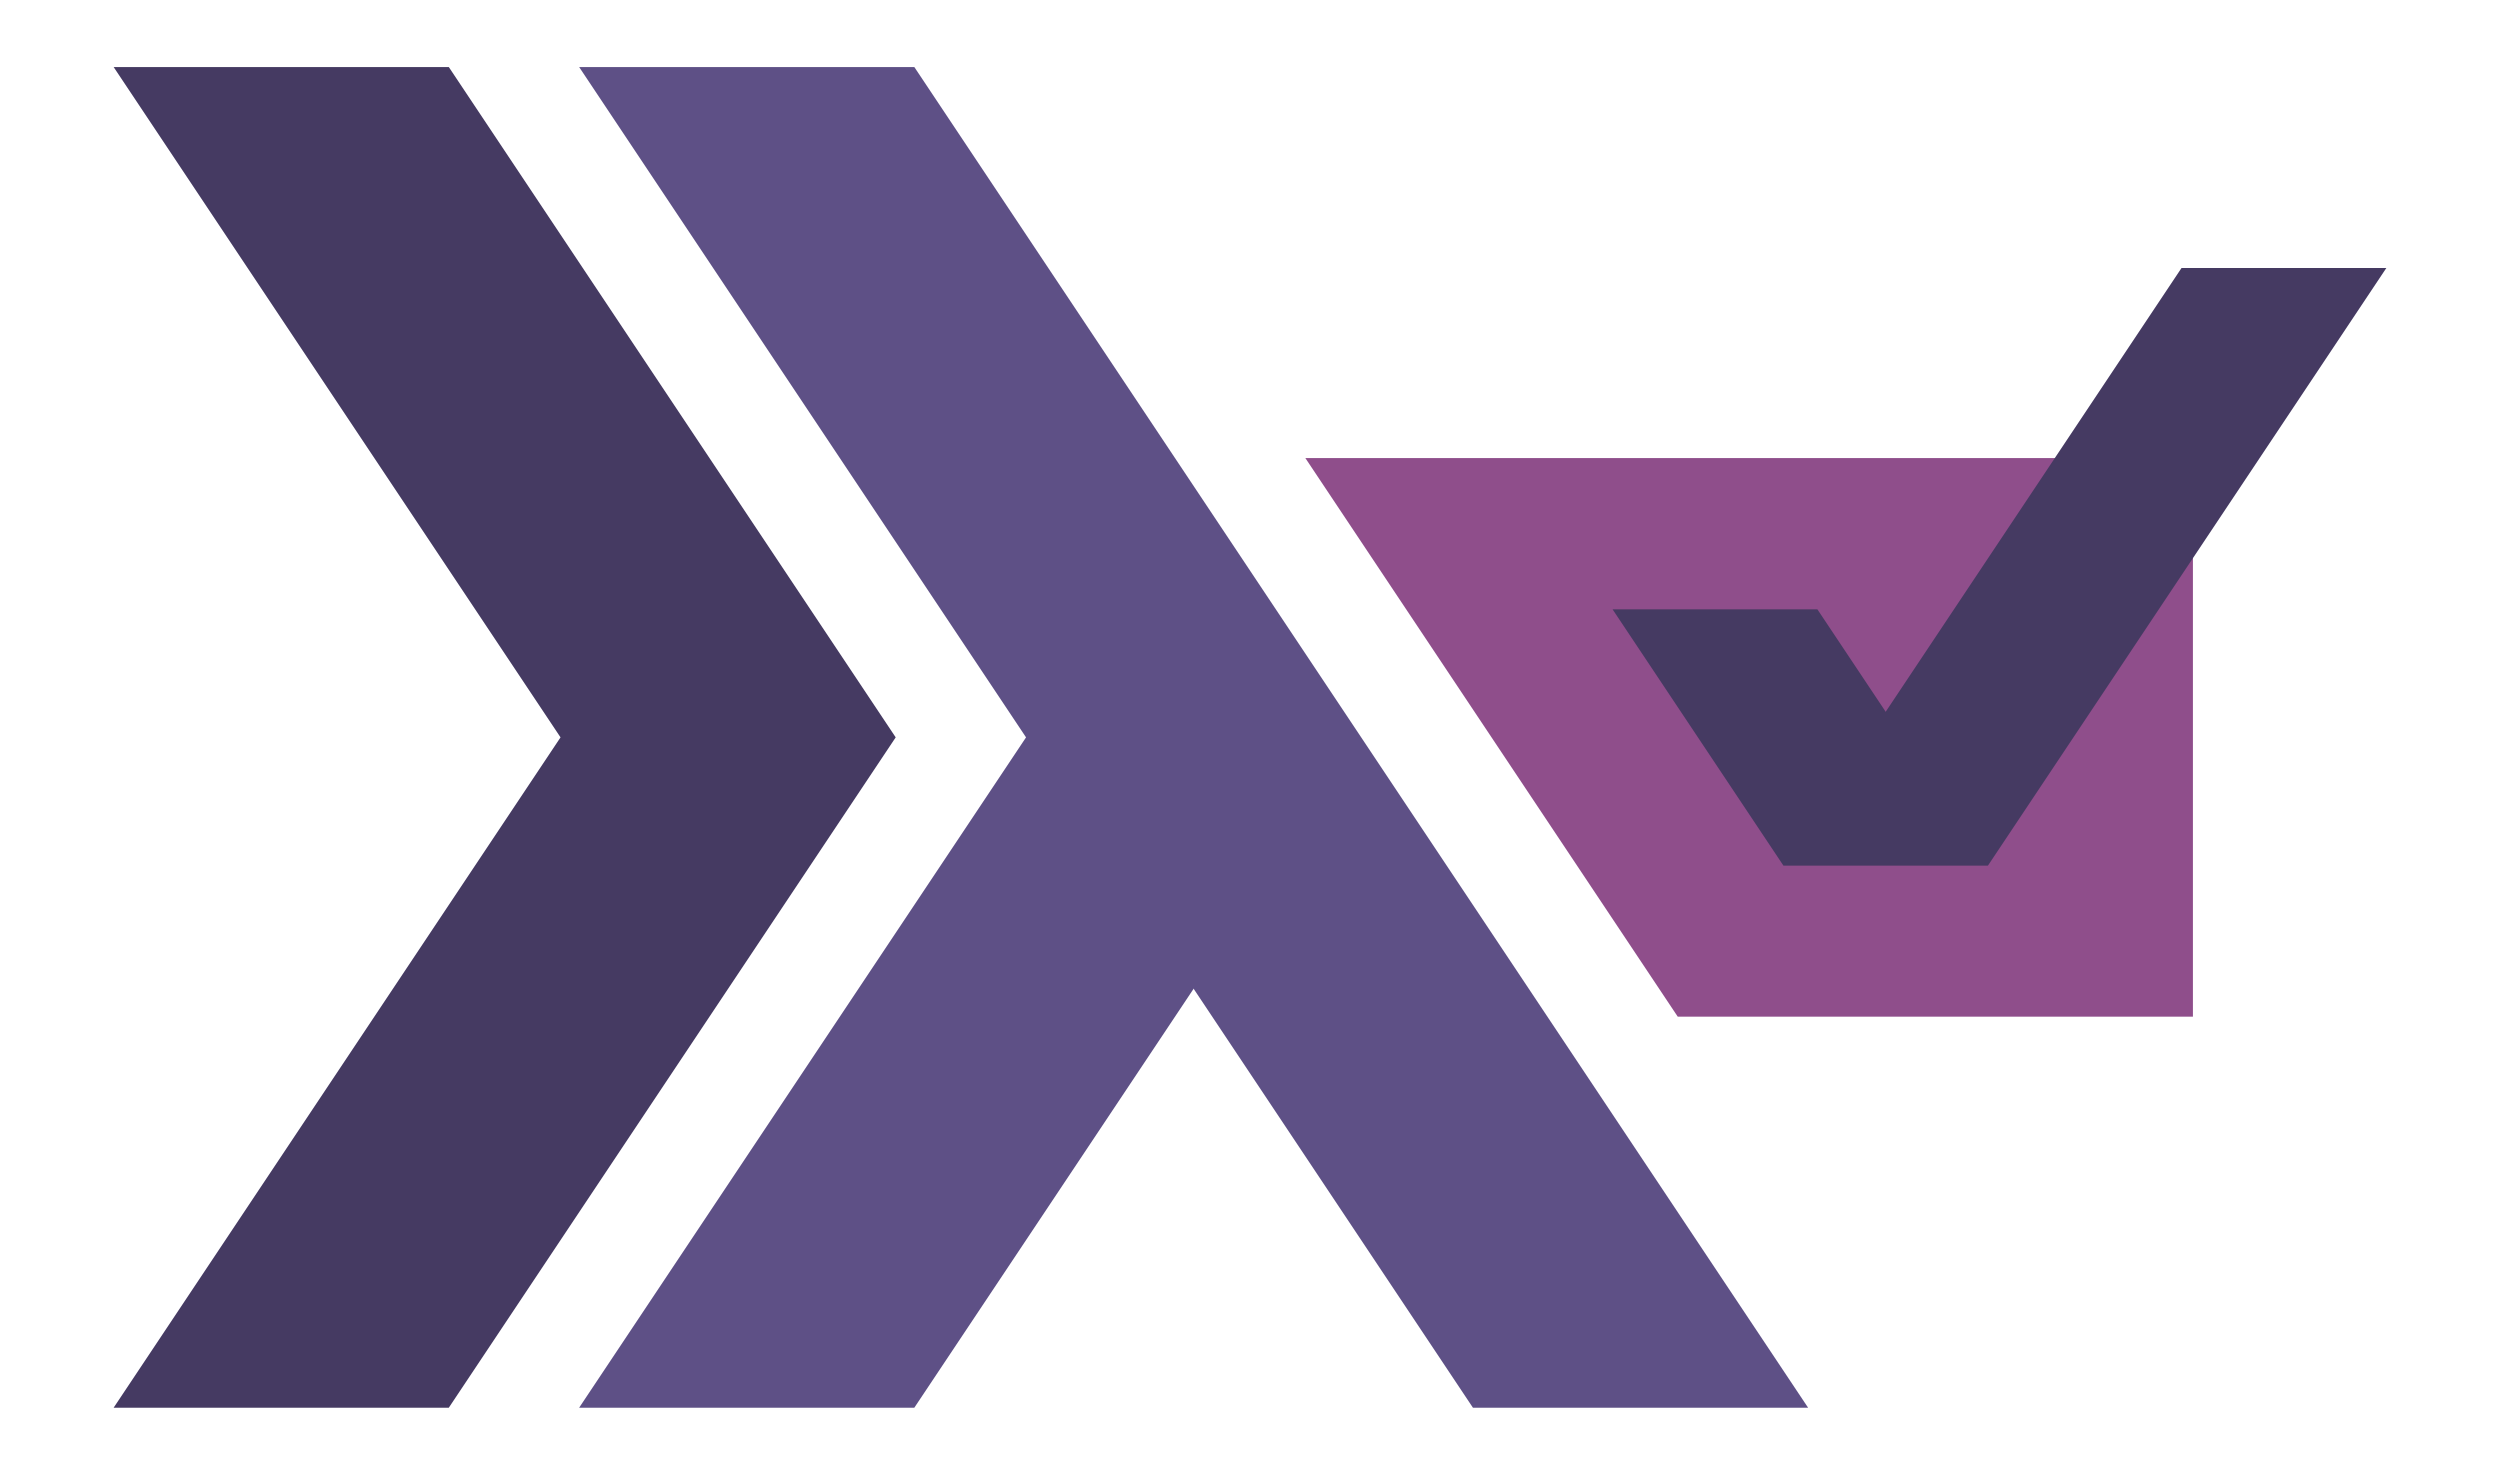
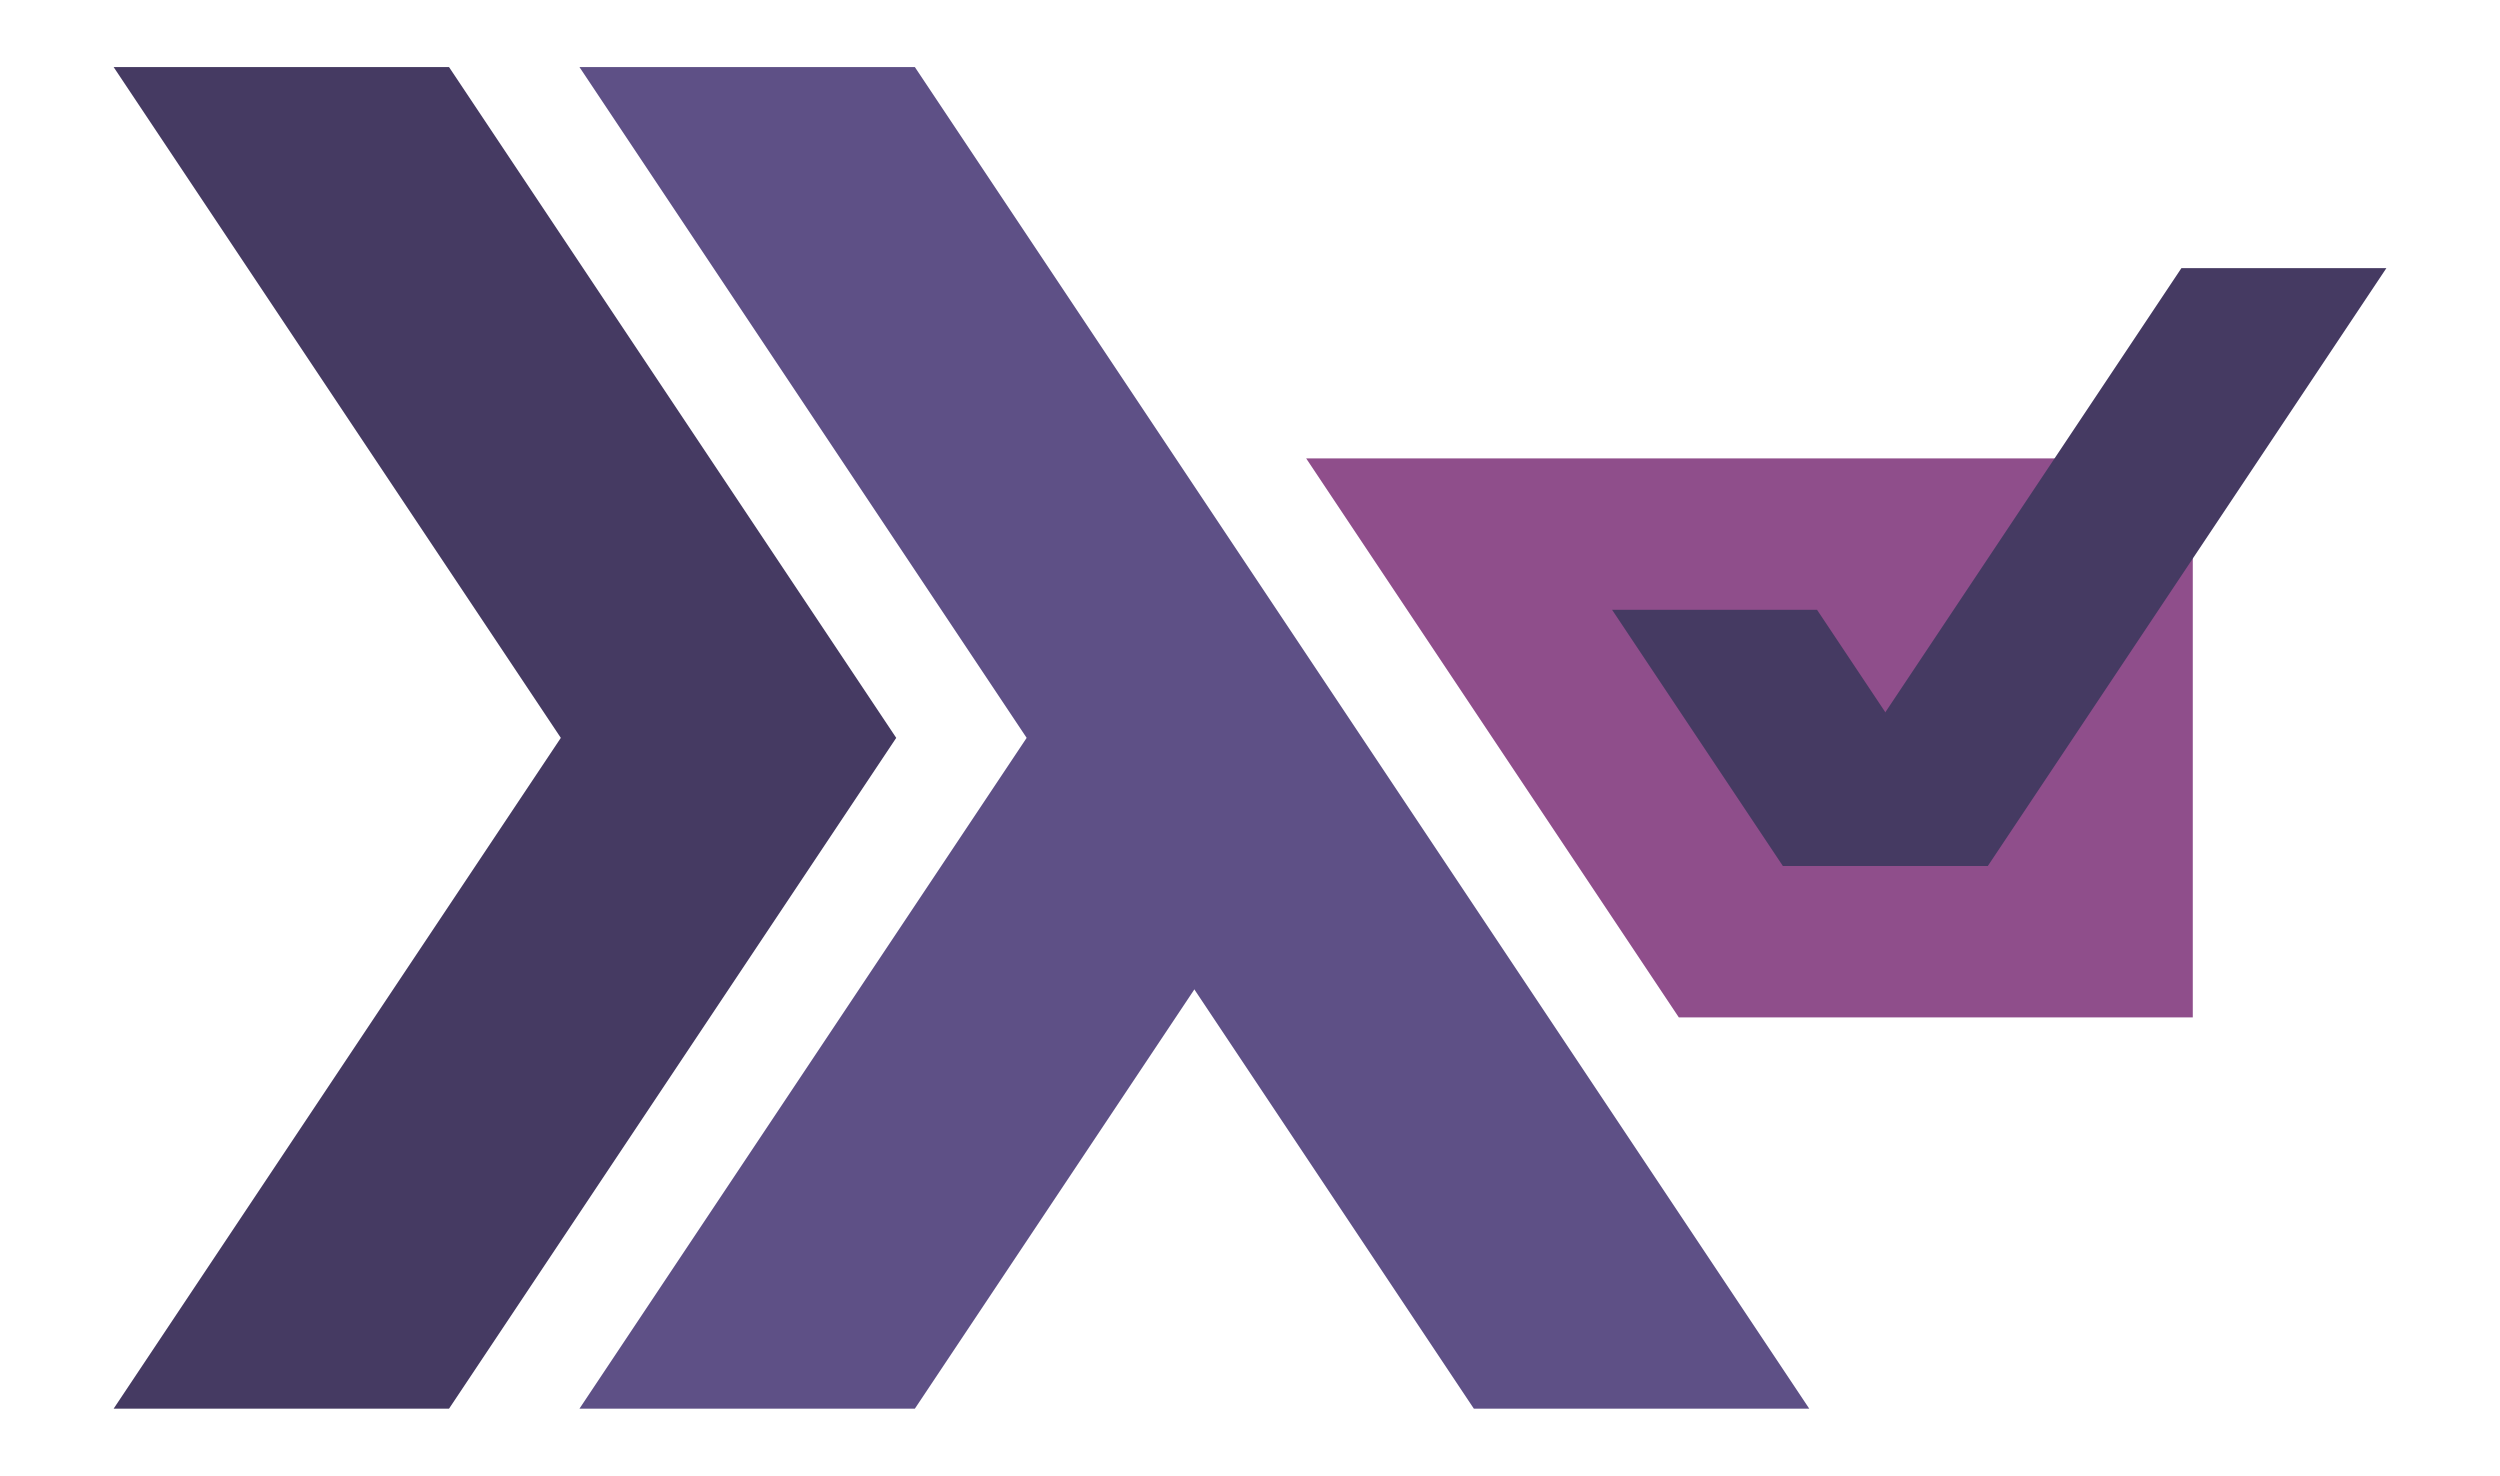
- <svg xmlns="http://www.w3.org/2000/svg" viewBox="0 0 1000 589.895" version="1.1" width="1000" height="589.895">
-   <path fill="#453A62" d="M358.278,294.948 l-178.756,-268.134 h-134.067 l178.756,268.134 l-178.756,268.134 h134.067 Z" />
-   <path fill="#5E5086" d="M544.482,294.948 l-178.756,-268.134 h-134.067 l178.756,268.134 l-178.756,268.134 h134.067 Z" />
-   <path fill="#5E5086" d="M410.415,294.948 l178.756,268.134 h134.067 l-178.756,-268.134 Z" />
-   <path fill="#8F4E8B" d="M522.138,183.225 l148.964,223.445 h206.066 v-223.445 Z" />
-   <path fill="#453A62" d="M713.307,346.154 l159.308,-238.962 h81.93 l-159.308,238.962 Z" />
-   <path fill="#453A62" d="M795.237,346.154 l-68.275,-102.412 h-81.93 l68.275,102.412 Z" />
+ <svg xmlns="http://www.w3.org/2000/svg" viewBox="0 0 1000 590.298" version="1.1" width="1000" height="590.298">
+   <path fill="#453A62" d="M358.491,295.149 l-178.878,-268.317 h-134.159 l178.878,268.317 l-178.878,268.317 h134.159 Z" />
+   <path fill="#5E5086" d="M544.823,295.149 l-178.878,-268.317 h-134.159 l178.878,268.317 l-178.878,268.317 h134.159 Z" />
+   <path fill="#5E5086" d="M410.664,295.149 l178.878,268.317 h134.159 l-178.878,-268.317 Z" />
+   <path fill="#8F4E8B" d="M522.463,183.35 l149.065,223.598 h205.586 v-223.598 Z" />
+   <path fill="#453A62" d="M795.129,346.39 l-68.322,-102.482 h-81.986 l68.322,102.482 Z" />
+   <path fill="#453A62" d="M713.143,346.39 l159.417,-239.125 h81.986 l-159.417,239.125 Z" />
  <defs />
</svg>
